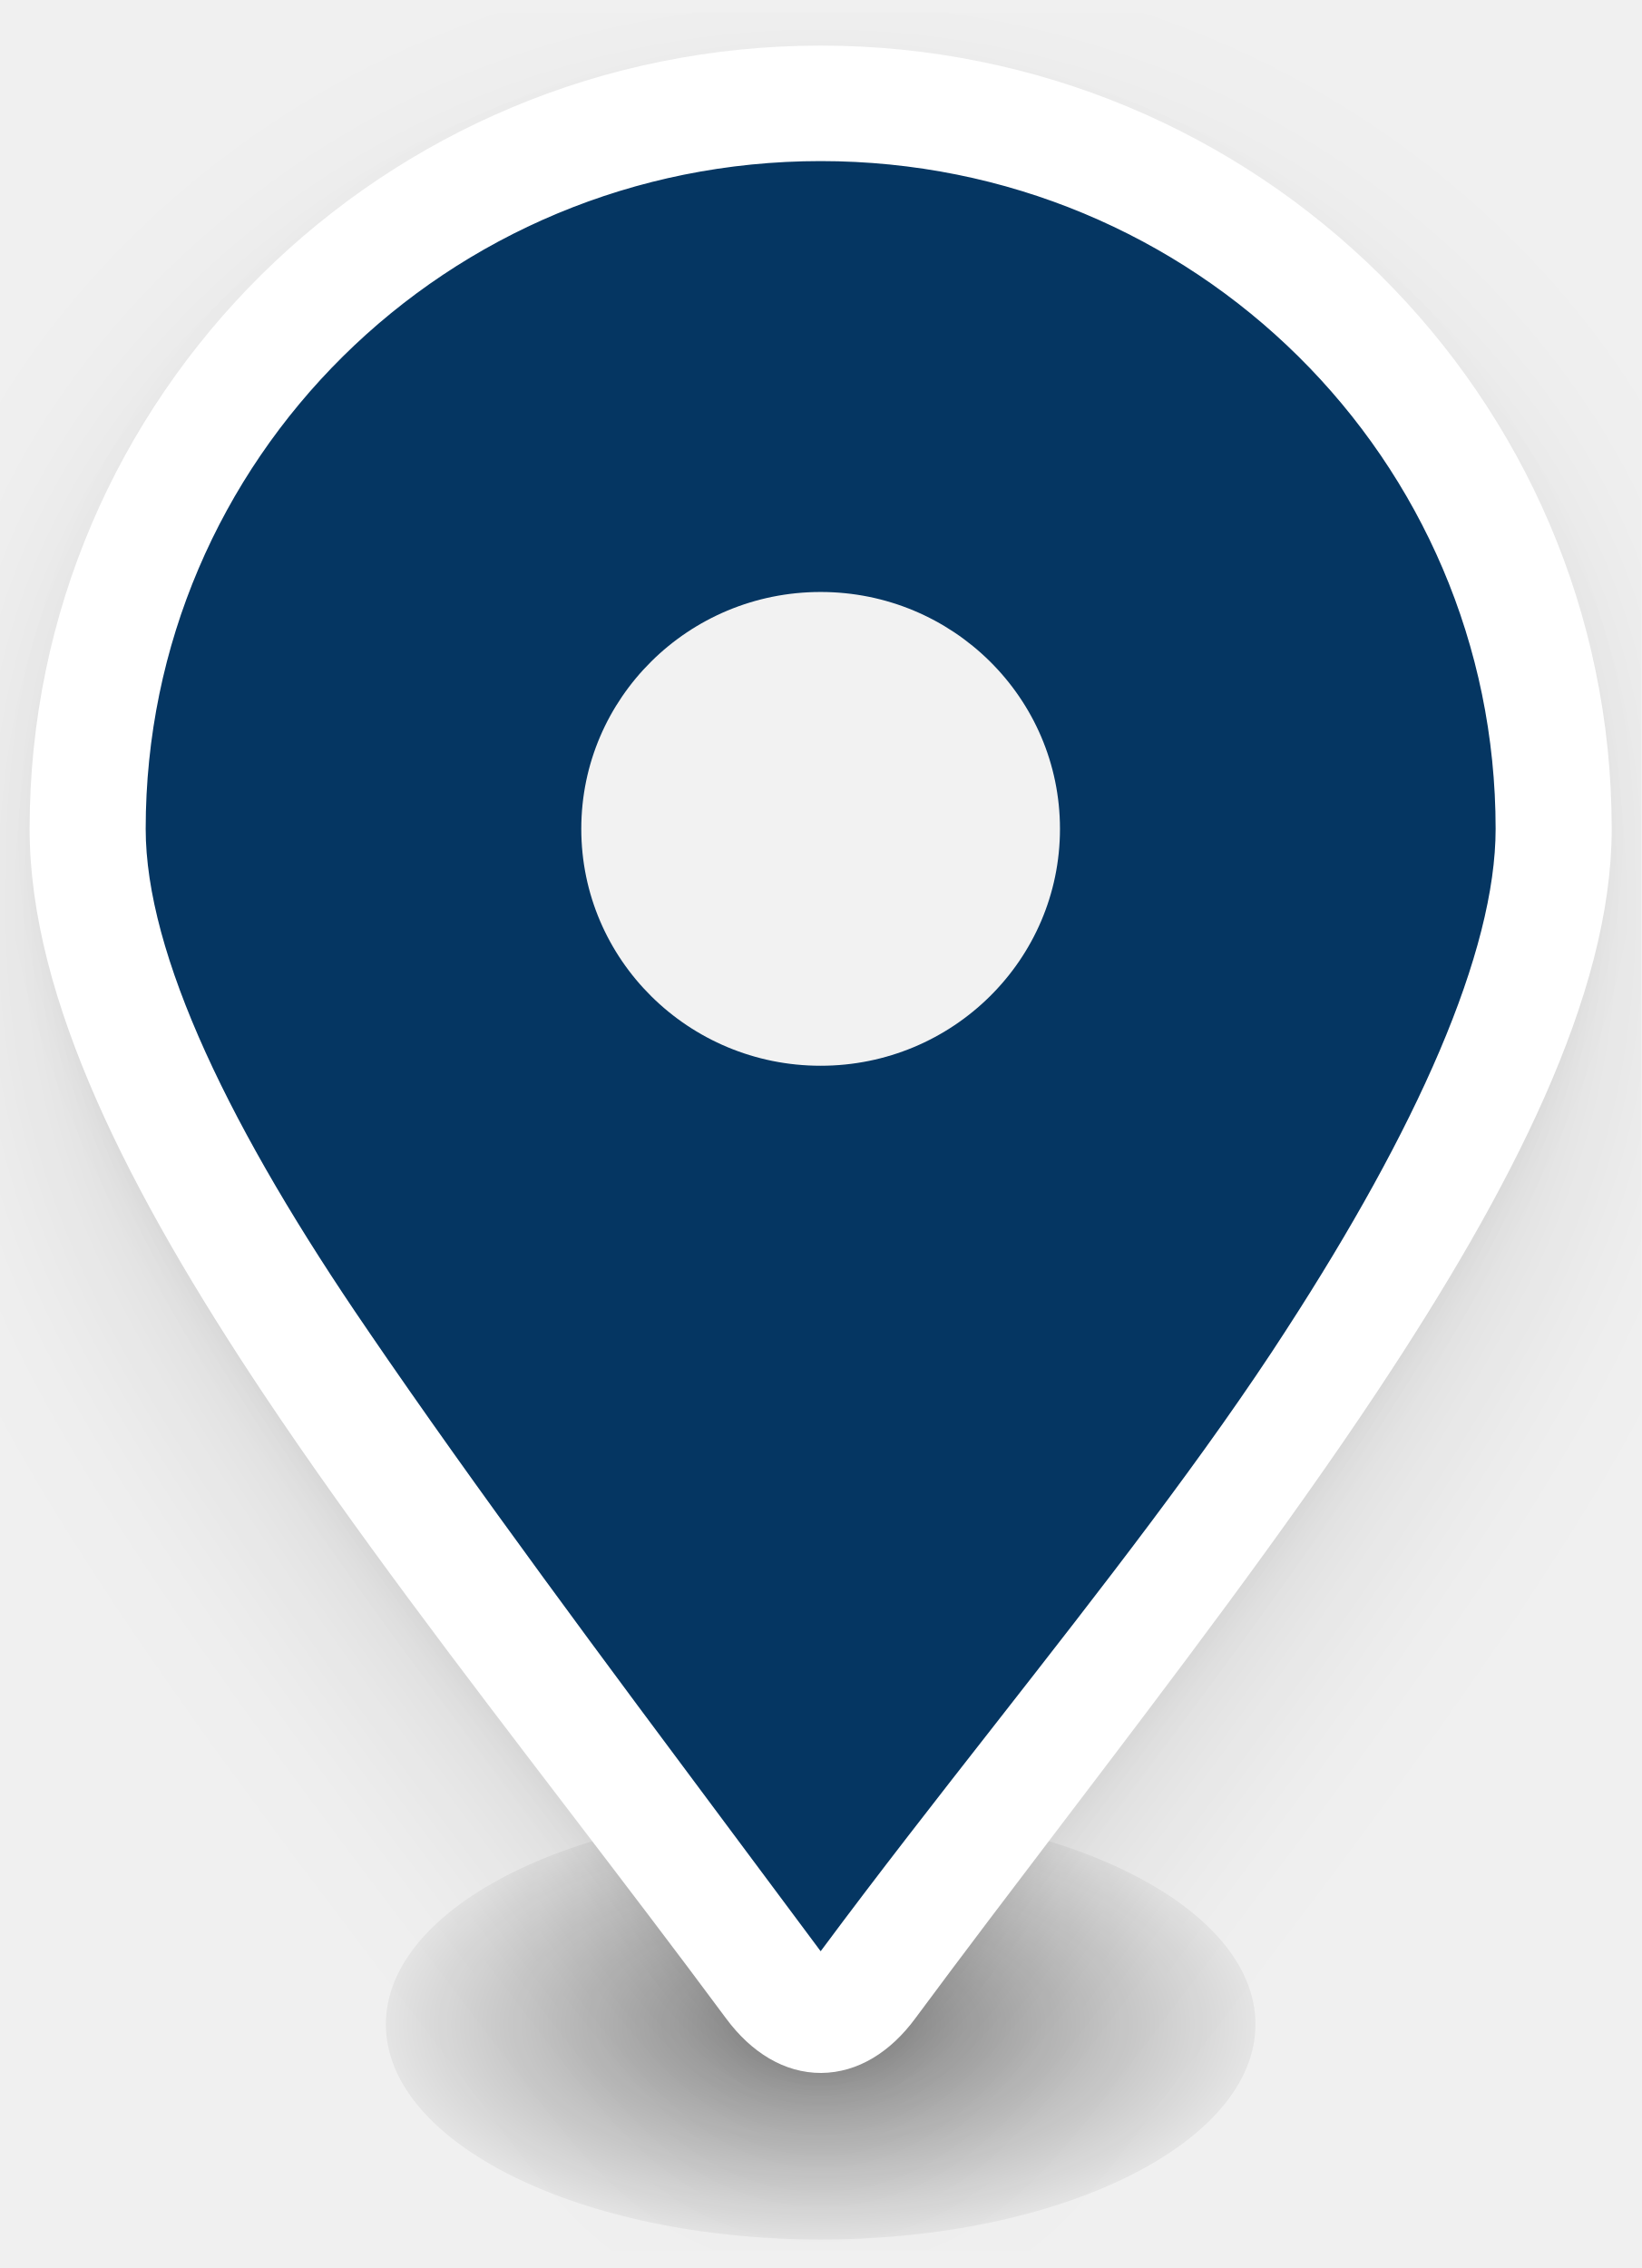
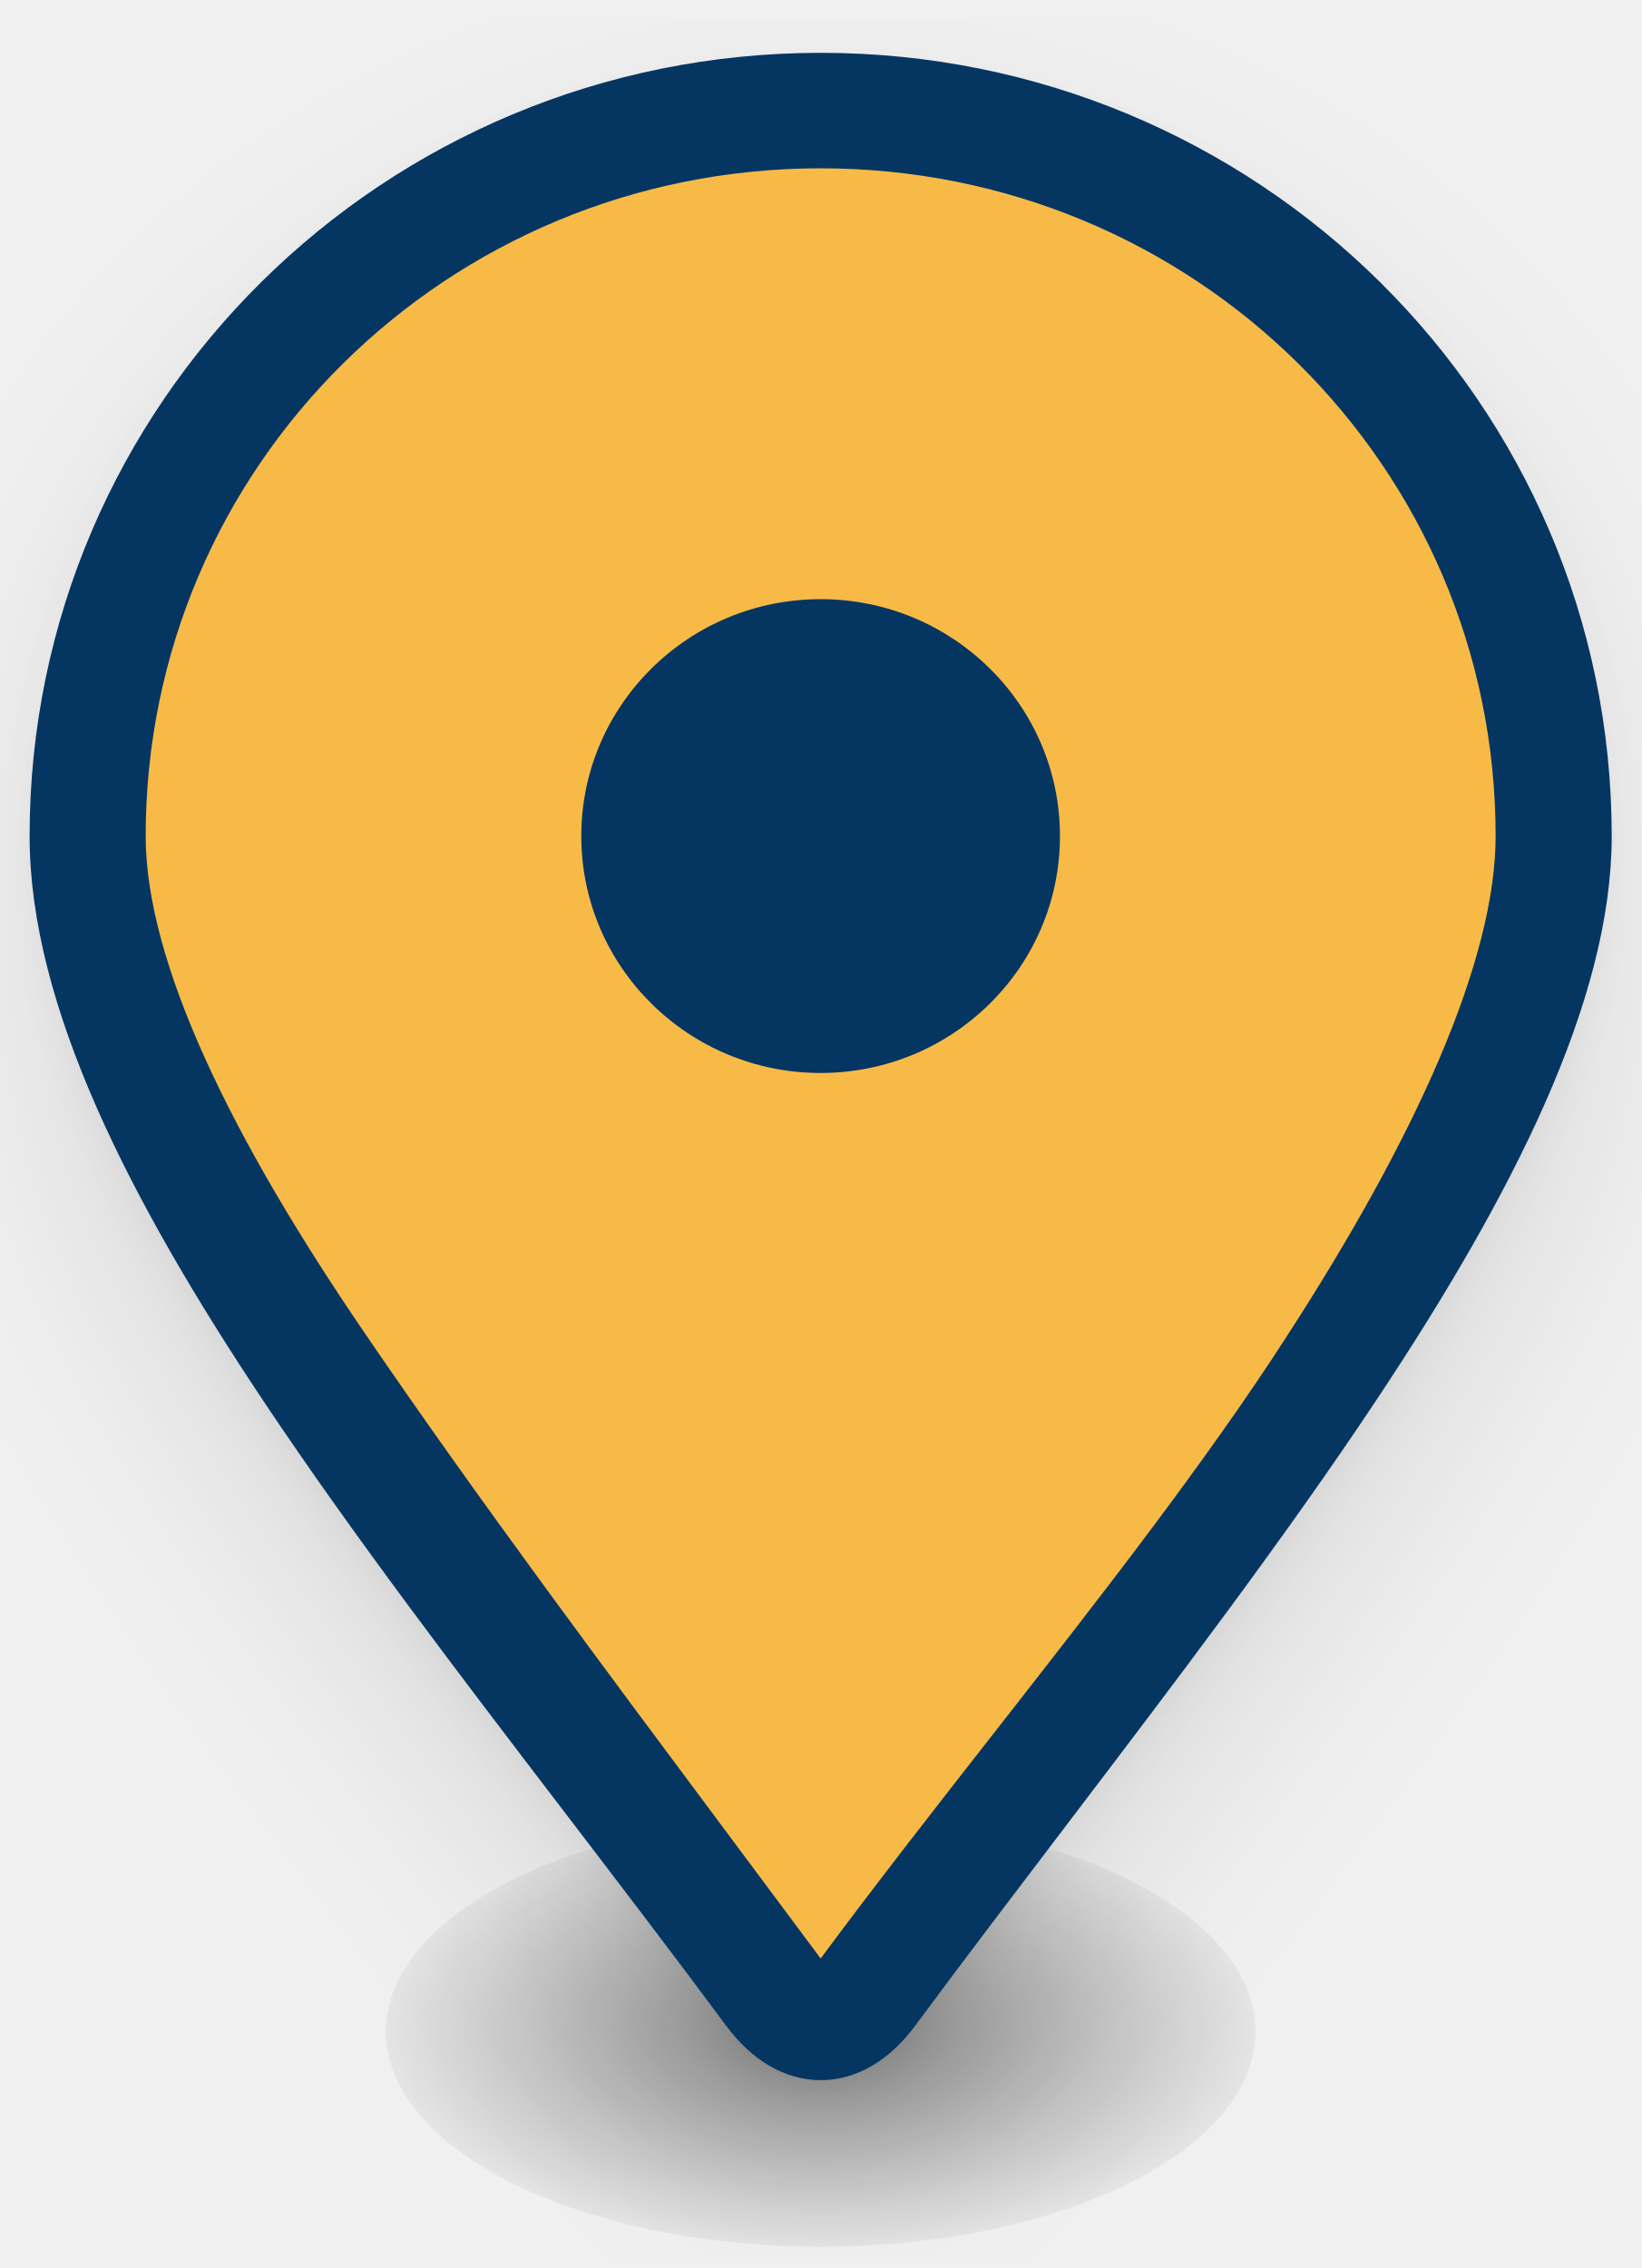
<svg xmlns="http://www.w3.org/2000/svg" width="55" height="76" viewBox="0 0 55 76" fill="none">
-   <g clip-path="url(#clip0_2358_12146)">
-     <path d="M27.501 75.045C35.547 75.045 42.07 71.817 42.07 67.836C42.07 63.854 35.547 60.626 27.501 60.626C19.454 60.626 12.932 63.854 12.932 67.836C12.932 71.817 19.454 75.045 27.501 75.045Z" fill="url(#paint0_radial_2358_12146)" />
-     <g filter="url(#filter0_dd_2358_12146)">
-       <path d="M53.009 27.775C53.009 38.191 40.255 53.021 29.862 67.047C28.483 68.917 26.518 68.917 25.139 67.047C14.746 53.021 1.992 38.472 1.992 27.775C1.992 13.824 13.405 2.528 27.5 2.528C41.596 2.528 53.009 13.824 53.009 27.775Z" fill="#053662" />
+   <g clip-path="url(#clip0_2358_12147)">
+     <path d="M27.501 75.287C35.547 75.287 42.07 72.059 42.07 68.077C42.07 64.096 35.547 60.868 27.501 60.868C19.454 60.868 12.932 64.096 12.932 68.077C12.932 72.059 19.454 75.287 27.501 75.287Z" fill="url(#paint0_radial_2358_12147)" />
+     <g filter="url(#filter0_dd_2358_12147)">
+       <path d="M53.009 28.017C53.009 38.433 40.255 53.263 29.862 67.289C28.483 69.159 26.518 69.159 25.139 67.289C14.746 53.263 1.992 38.714 1.992 28.017C1.992 14.066 13.405 2.77 27.5 2.77C41.596 2.77 53.009 14.066 53.009 28.017Z" fill="#F8BA47" />
    </g>
-     <path d="M24.737 67.345L24.737 67.345C25.509 68.384 26.48 68.969 27.517 68.964C28.553 68.958 29.513 68.363 30.265 67.344C31.887 65.154 33.572 62.938 35.259 60.72C38.955 55.86 42.662 50.987 45.749 46.334C48.001 42.941 49.937 39.646 51.311 36.535C52.684 33.428 53.509 30.476 53.509 27.775C53.509 13.543 41.867 2.028 27.5 2.028C13.133 2.028 1.492 13.543 1.492 27.775C1.492 33.289 4.766 39.714 9.252 46.44C12.253 50.938 15.84 55.632 19.433 60.333C21.223 62.676 23.015 65.021 24.737 67.345ZM43.557 44.783L43.557 44.784C40.804 49.056 37.306 53.529 33.76 58.064C31.792 60.579 29.81 63.114 27.931 65.645C27.763 65.87 27.623 66.043 27.5 66.187C27.378 66.043 27.238 65.87 27.07 65.645C26.117 64.362 25.159 63.078 24.202 61.795C19.88 56.001 15.582 50.24 11.89 44.829L11.89 44.828C9.632 41.532 7.75 38.37 6.434 35.472C5.116 32.567 4.382 29.964 4.382 27.775C4.382 15.115 14.696 4.898 27.5 4.898C40.305 4.898 50.619 15.115 50.619 27.775C50.619 29.923 49.938 32.507 48.704 35.405C47.471 38.297 45.702 41.469 43.557 44.783Z" fill="white" stroke="white" />
-     <path d="M27.499 35.713C31.929 35.713 35.52 32.159 35.52 27.775C35.52 23.391 31.929 19.837 27.499 19.837C23.07 19.837 19.479 23.391 19.479 27.775C19.479 32.159 23.07 35.713 27.499 35.713Z" fill="#F2F2F2" />
+     <path d="M24.737 67.586L24.737 67.587C25.509 68.625 26.48 69.211 27.517 69.205C28.553 69.2 29.513 68.605 30.265 67.585C31.887 65.395 33.572 63.18 35.259 60.962C38.955 56.102 42.662 51.228 45.749 46.576C48.001 43.182 49.937 39.888 51.311 36.777C52.684 33.67 53.509 30.717 53.509 28.017C53.509 13.784 41.867 2.27 27.5 2.27C13.133 2.27 1.492 13.784 1.492 28.017C1.492 33.531 4.766 39.955 9.252 46.682C12.253 51.18 15.84 55.874 19.433 60.575C21.223 62.918 23.015 65.263 24.737 67.586ZM43.557 45.025L43.557 45.026C40.804 49.298 37.306 53.77 33.76 58.306C31.792 60.821 29.81 63.356 27.931 65.887C27.763 66.111 27.623 66.285 27.5 66.428C27.378 66.285 27.238 66.111 27.07 65.887C26.117 64.604 25.159 63.32 24.202 62.037C19.88 56.243 15.582 50.482 11.89 45.071L11.89 45.07C9.632 41.774 7.75 38.611 6.434 35.713C5.116 32.809 4.382 30.205 4.382 28.017C4.382 15.356 14.696 5.14 27.5 5.14C40.305 5.14 50.619 15.356 50.619 28.017C50.619 30.165 49.938 32.749 48.704 35.647C47.471 38.539 45.702 41.711 43.557 45.025Z" fill="#053662" stroke="#053662" />
+     <path d="M27.499 35.955C31.929 35.955 35.52 32.401 35.52 28.017C35.52 23.633 31.929 20.078 27.499 20.078C23.07 20.078 19.479 23.633 19.479 28.017C19.479 32.401 23.07 35.955 27.499 35.955Z" fill="#053662" />
  </g>
  <defs>
-     <filter id="filter0_dd_2358_12146" x="-5.208" y="-1.472" width="65.416" height="80.321" filterUnits="userSpaceOnUse" color-interpolation-filters="sRGB">
+     <filter id="filter0_dd_2358_12147" x="-5.208" y="-1.23" width="65.416" height="80.321" filterUnits="userSpaceOnUse" color-interpolation-filters="sRGB">
      <feFlood flood-opacity="0" result="BackgroundImageFix" />
      <feColorMatrix in="SourceAlpha" type="matrix" values="0 0 0 0 0 0 0 0 0 0 0 0 0 0 0 0 0 0 127 0" result="hardAlpha" />
      <feOffset dy="3.2" />
      <feGaussianBlur stdDeviation="3.6" />
      <feComposite in2="hardAlpha" operator="out" />
      <feColorMatrix type="matrix" values="0 0 0 0 0 0 0 0 0 0 0 0 0 0 0 0 0 0 0.13 0" />
-       <feBlend mode="normal" in2="BackgroundImageFix" result="effect1_dropShadow_2358_12146" />
+       <feBlend mode="normal" in2="BackgroundImageFix" result="effect1_dropShadow_2358_12147" />
      <feColorMatrix in="SourceAlpha" type="matrix" values="0 0 0 0 0 0 0 0 0 0 0 0 0 0 0 0 0 0 127 0" result="hardAlpha" />
      <feOffset dy="0.6" />
      <feGaussianBlur stdDeviation="0.9" />
      <feComposite in2="hardAlpha" operator="out" />
      <feColorMatrix type="matrix" values="0 0 0 0 0 0 0 0 0 0 0 0 0 0 0 0 0 0 0.1 0" />
-       <feBlend mode="normal" in2="effect1_dropShadow_2358_12146" result="effect2_dropShadow_2358_12146" />
-       <feBlend mode="normal" in="SourceGraphic" in2="effect2_dropShadow_2358_12146" result="shape" />
+       <feBlend mode="normal" in2="effect1_dropShadow_2358_12147" result="effect2_dropShadow_2358_12147" />
+       <feBlend mode="normal" in="SourceGraphic" in2="effect2_dropShadow_2358_12147" result="shape" />
    </filter>
-     <radialGradient id="paint0_radial_2358_12146" cx="0" cy="0" r="1" gradientUnits="userSpaceOnUse" gradientTransform="translate(27.5006 67.8356) scale(14.569 7.20971)">
+     <radialGradient id="paint0_radial_2358_12147" cx="0" cy="0" r="1" gradientUnits="userSpaceOnUse" gradientTransform="translate(27.5006 68.0773) scale(14.569 7.20971)">
      <stop offset="0.1" stop-opacity="0.4" />
      <stop offset="1" stop-opacity="0.05" />
    </radialGradient>
-     <clipPath id="clip0_2358_12146">
-       <rect width="55" height="75" fill="white" transform="translate(0 0.414551)" />
+     <clipPath id="clip0_2358_12147">
+       <rect width="55" height="75" fill="white" transform="translate(0 0.65625)" />
    </clipPath>
  </defs>
</svg>
